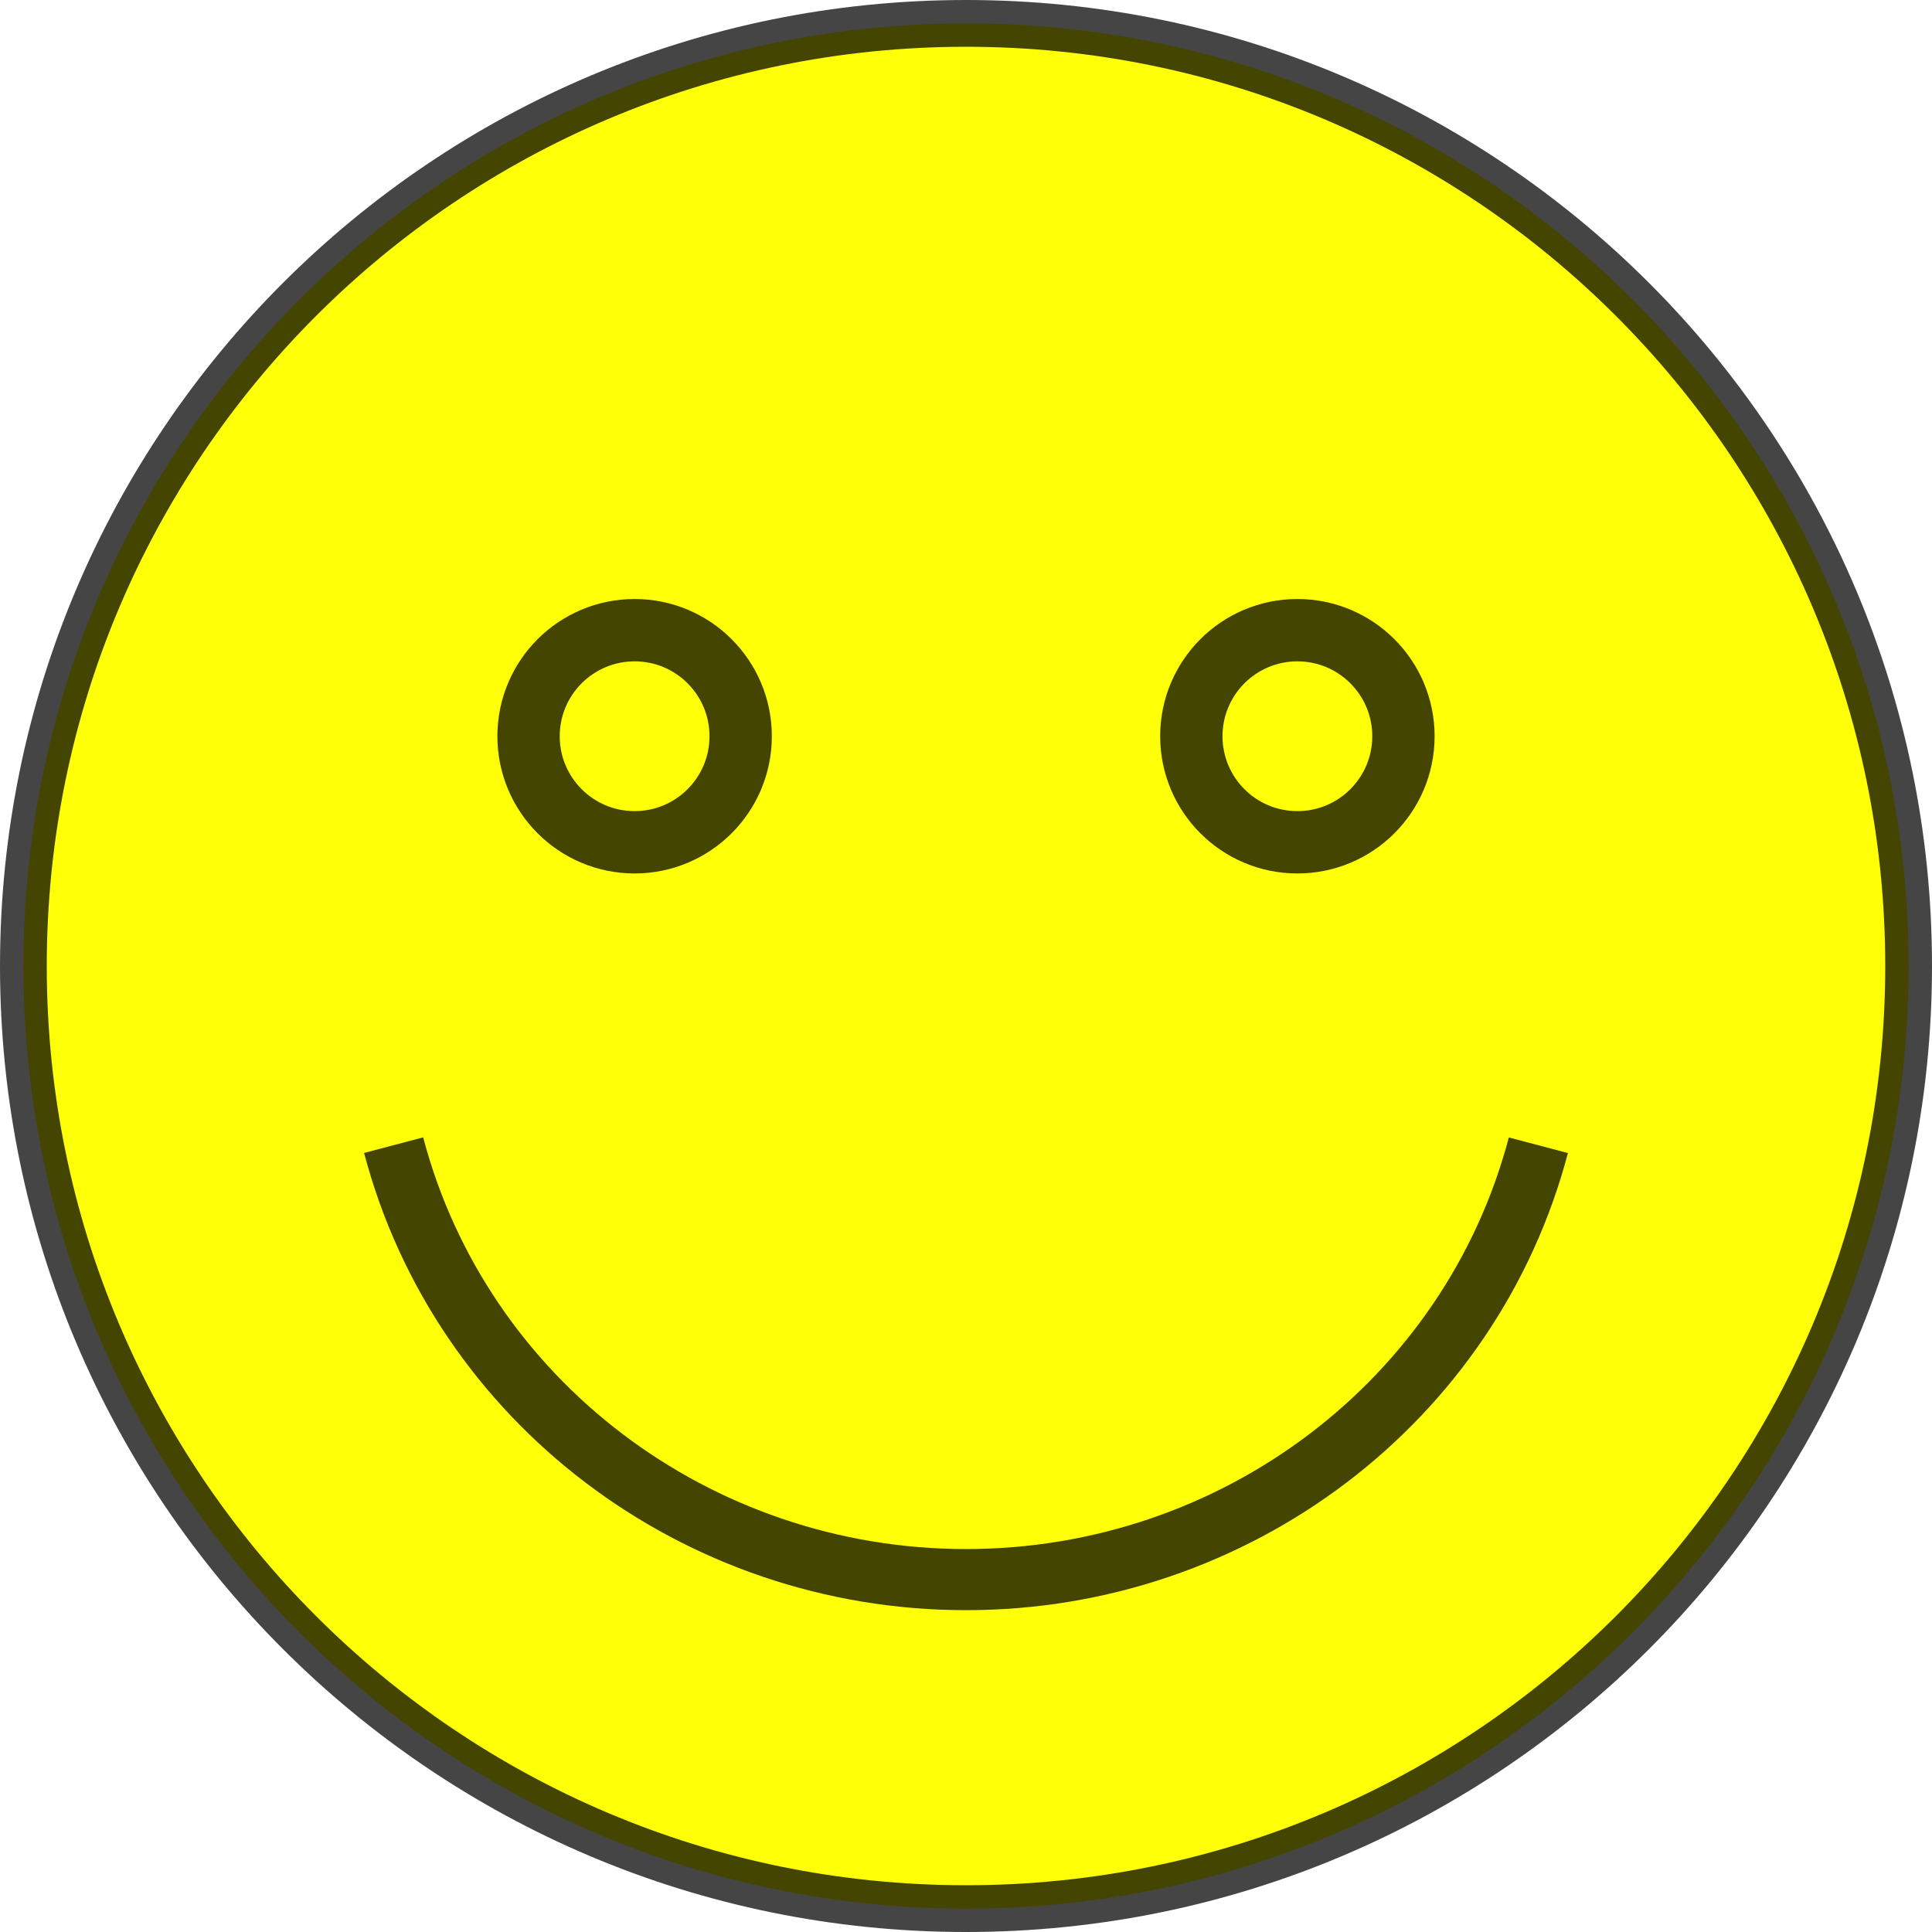
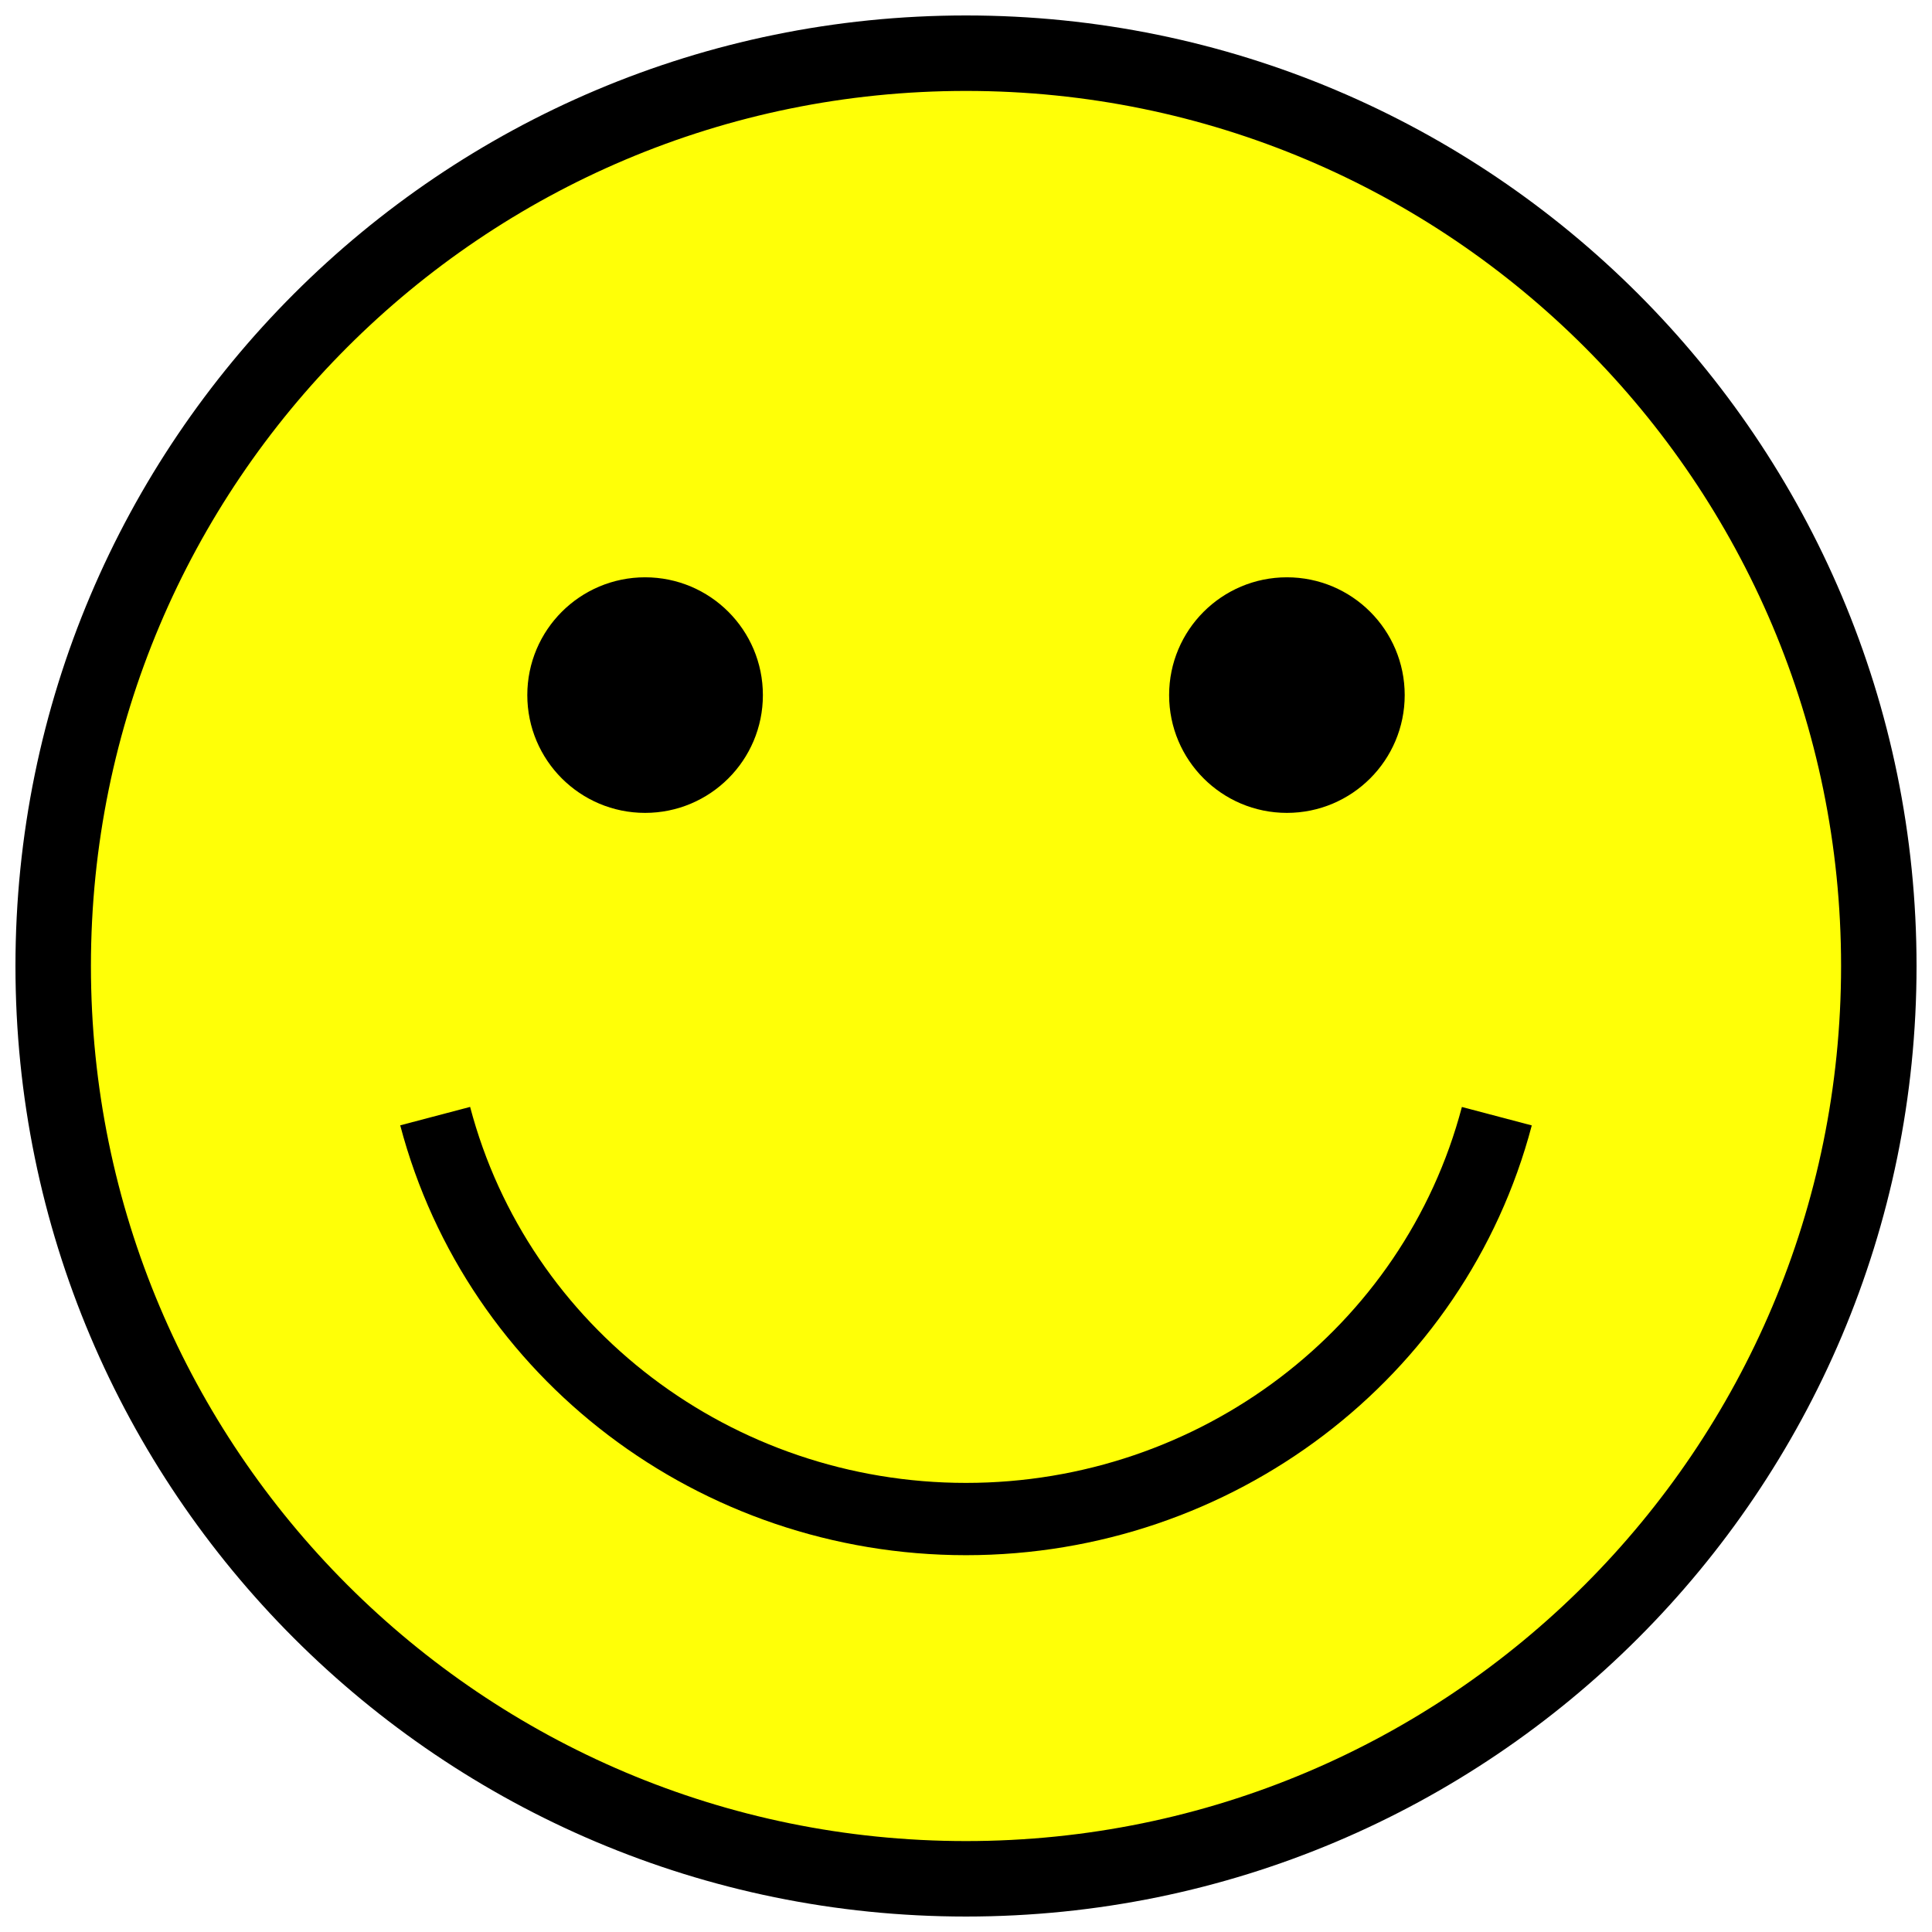
- <svg xmlns="http://www.w3.org/2000/svg" width="123.952mm" height="123.952mm" viewBox="0 0 123.952 123.952" version="1.1" id="svg8">
+ <svg xmlns="http://www.w3.org/2000/svg" width="128mm" height="128mm" viewBox="0 0 128 128" version="1.1" id="svg8">
  <defs id="defs2" />
-   <g id="layer1" transform="translate(-43.02381,-74.76191)">
-     <circle style="fill:#ffff00;fill-opacity:0.969;stroke:#000000;stroke-width:3;stroke-miterlimit:4;stroke-dasharray:none;stroke-opacity:0.73" id="path30" cx="105" cy="136.738" r="60.476" />
-     <circle style="fill:none;fill-opacity:0.969;stroke:#000000;stroke-width:4;stroke-miterlimit:4;stroke-dasharray:none;stroke-opacity:0.73" id="path34" cx="83.739" cy="121.997" r="6.804" />
-     <circle style="fill:none;fill-opacity:1;stroke:#000000;stroke-width:4;stroke-miterlimit:4;stroke-dasharray:none;stroke-opacity:0.73" id="path34-3" cx="126.261" cy="121.997" r="6.804" />
-     <path style="fill:none;fill-opacity:0.969;stroke:#000000;stroke-width:3.922;stroke-miterlimit:4;stroke-dasharray:none;stroke-opacity:0.73" d="M 141.722,148.238 A 37.929,37.173 0 0 1 105.001,176.106 37.929,37.173 0 0 1 68.278,148.232" id="path72" />
+   <g id="layer1" transform="translate(-41.52381,-72.21429)">
+     <circle style="fill:#ffff00;fill-opacity:0.969;stroke:#000000;stroke-width:5;stroke-miterlimit:4;stroke-dasharray:none;stroke-opacity:1" id="path30" cx="105.524" cy="136.214" r="60.476" />
+     <circle style="fill:#000000;fill-opacity:1;stroke:#000000;stroke-width:2;stroke-miterlimit:4;stroke-dasharray:none;stroke-opacity:1" id="path34" cx="84.263" cy="118.266" r="6.804" />
+     <circle style="fill:#000000;fill-opacity:1;stroke:#000000;stroke-width:2;stroke-miterlimit:4;stroke-dasharray:none;stroke-opacity:1" id="path34-3" cx="126.785" cy="118.266" r="6.804" />
+     <path style="fill:none;fill-opacity:0.969;stroke:#000000;stroke-width:4.789;stroke-miterlimit:4;stroke-dasharray:none;stroke-opacity:1" d="M 140.693,146.165 A 36.325,35.601 0 0 1 105.525,172.855 36.325,35.601 0 0 1 70.355,146.16" id="path72" />
  </g>
</svg>
